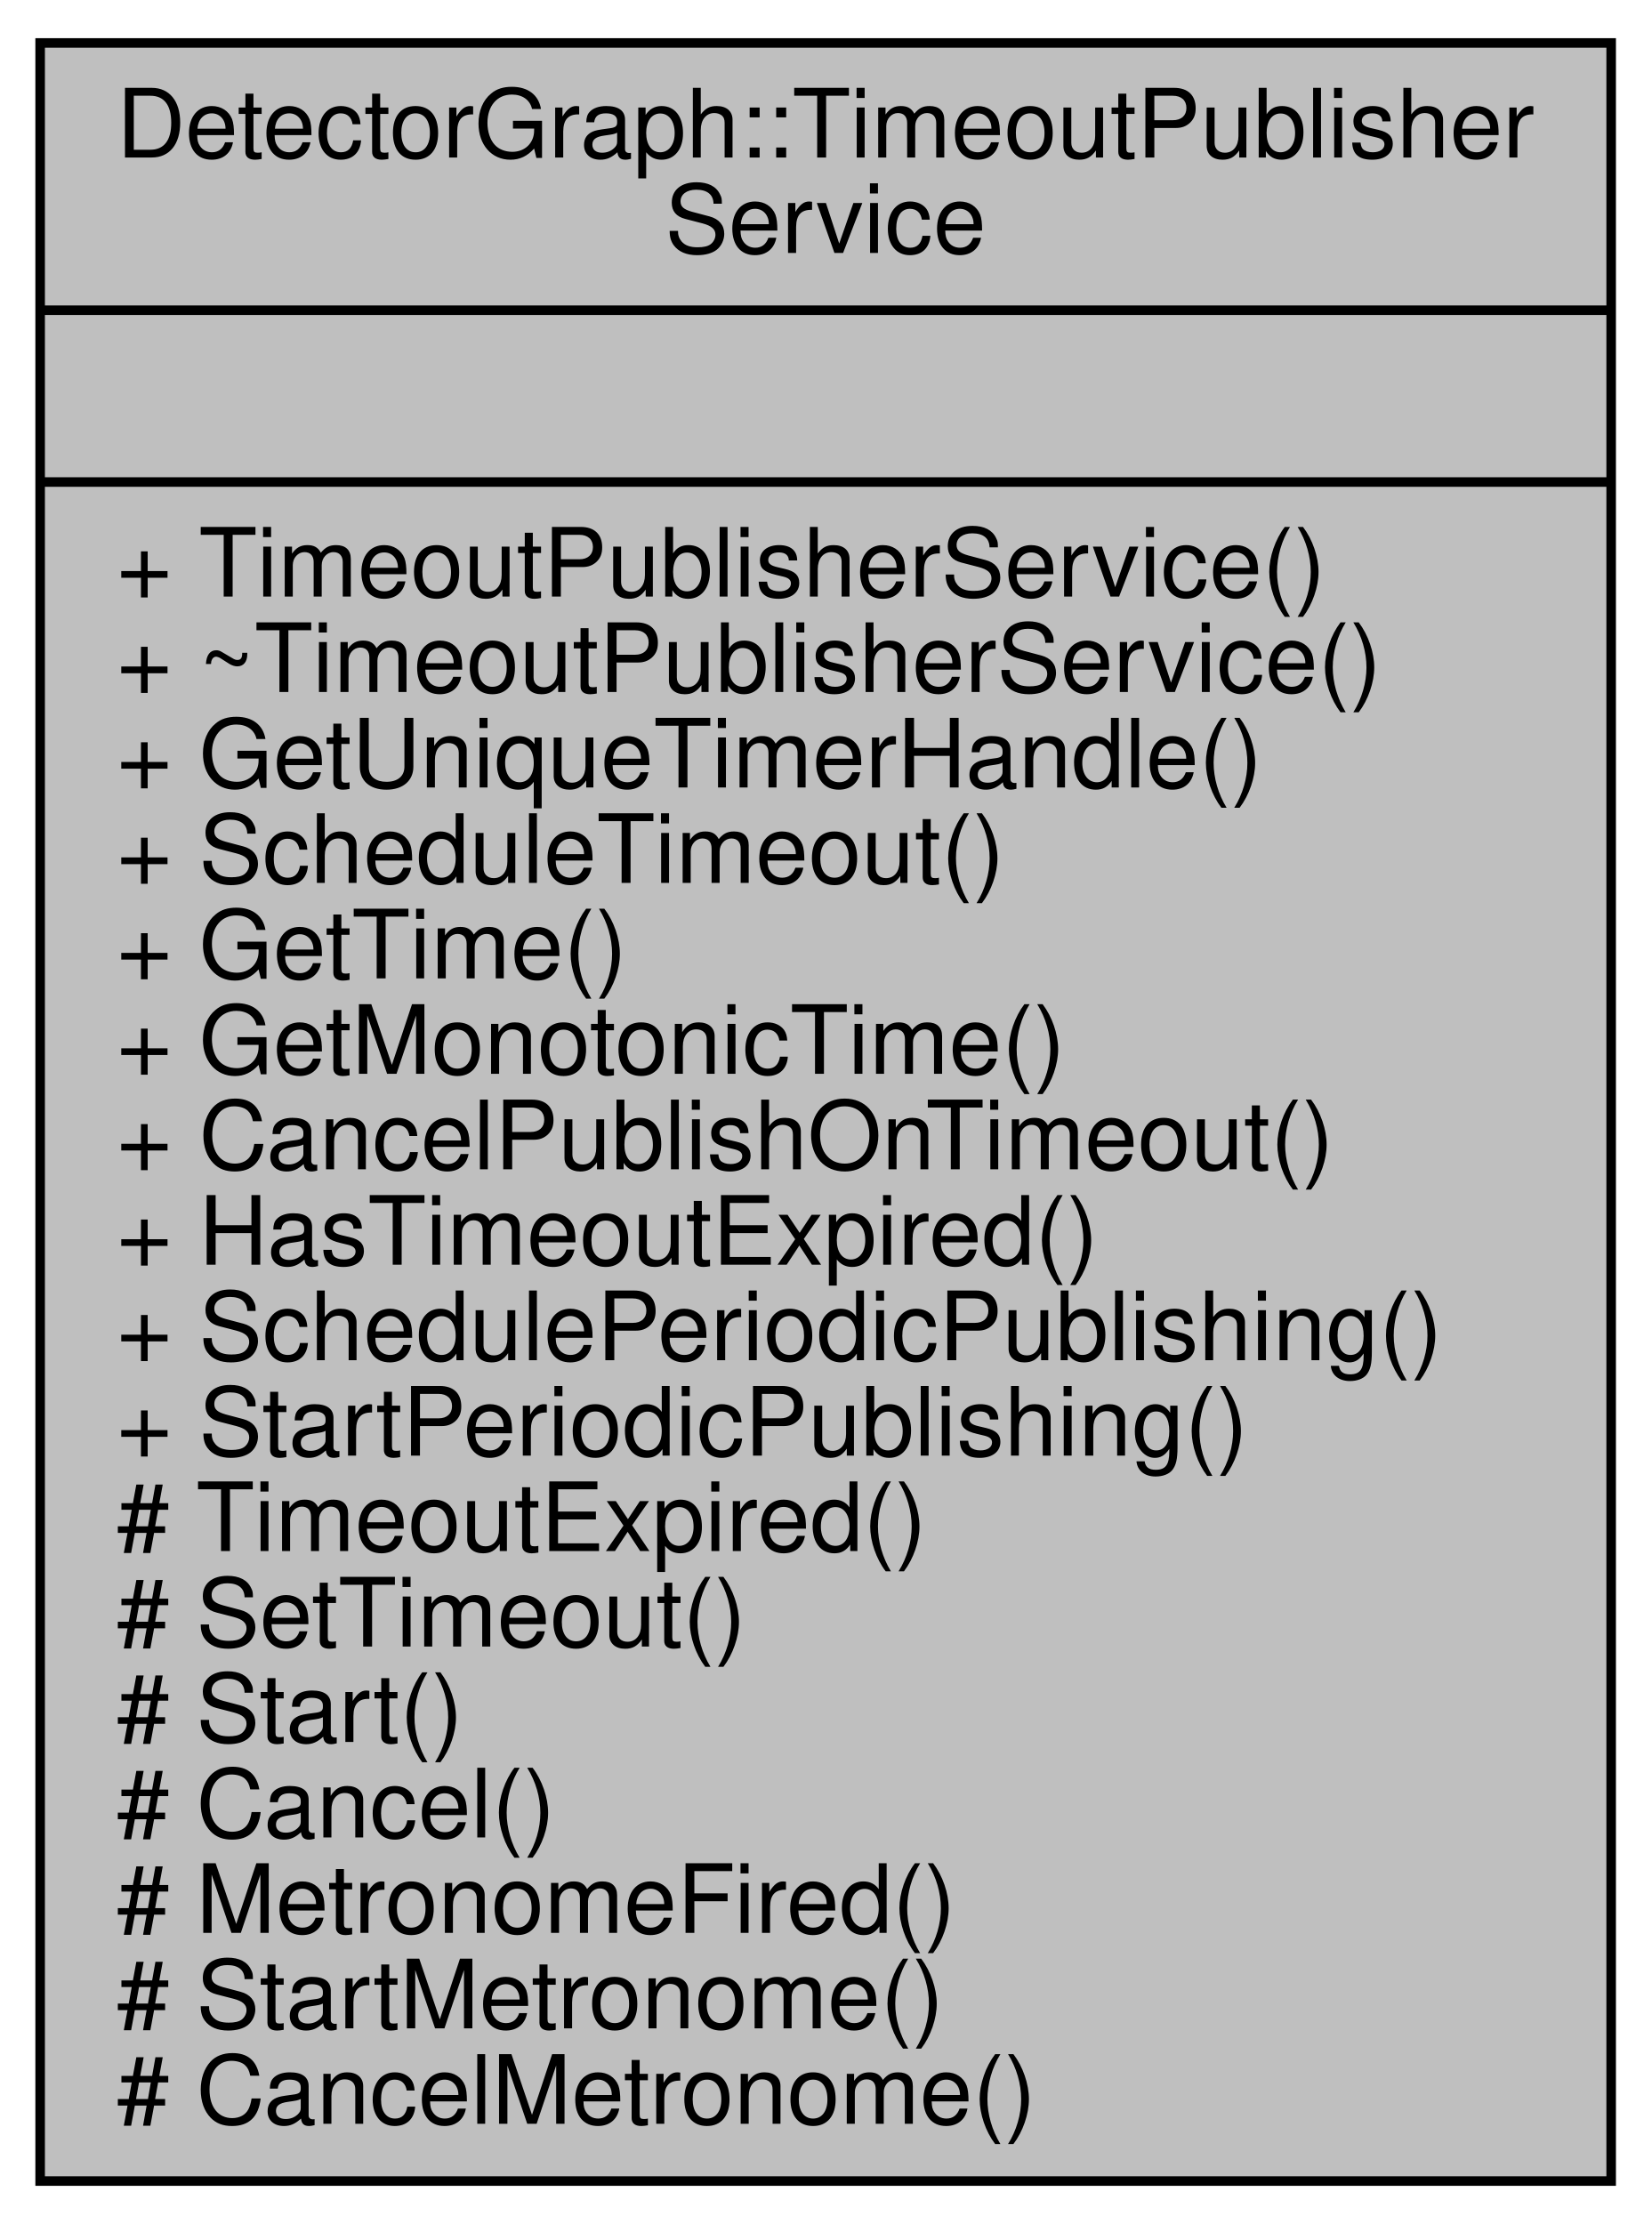
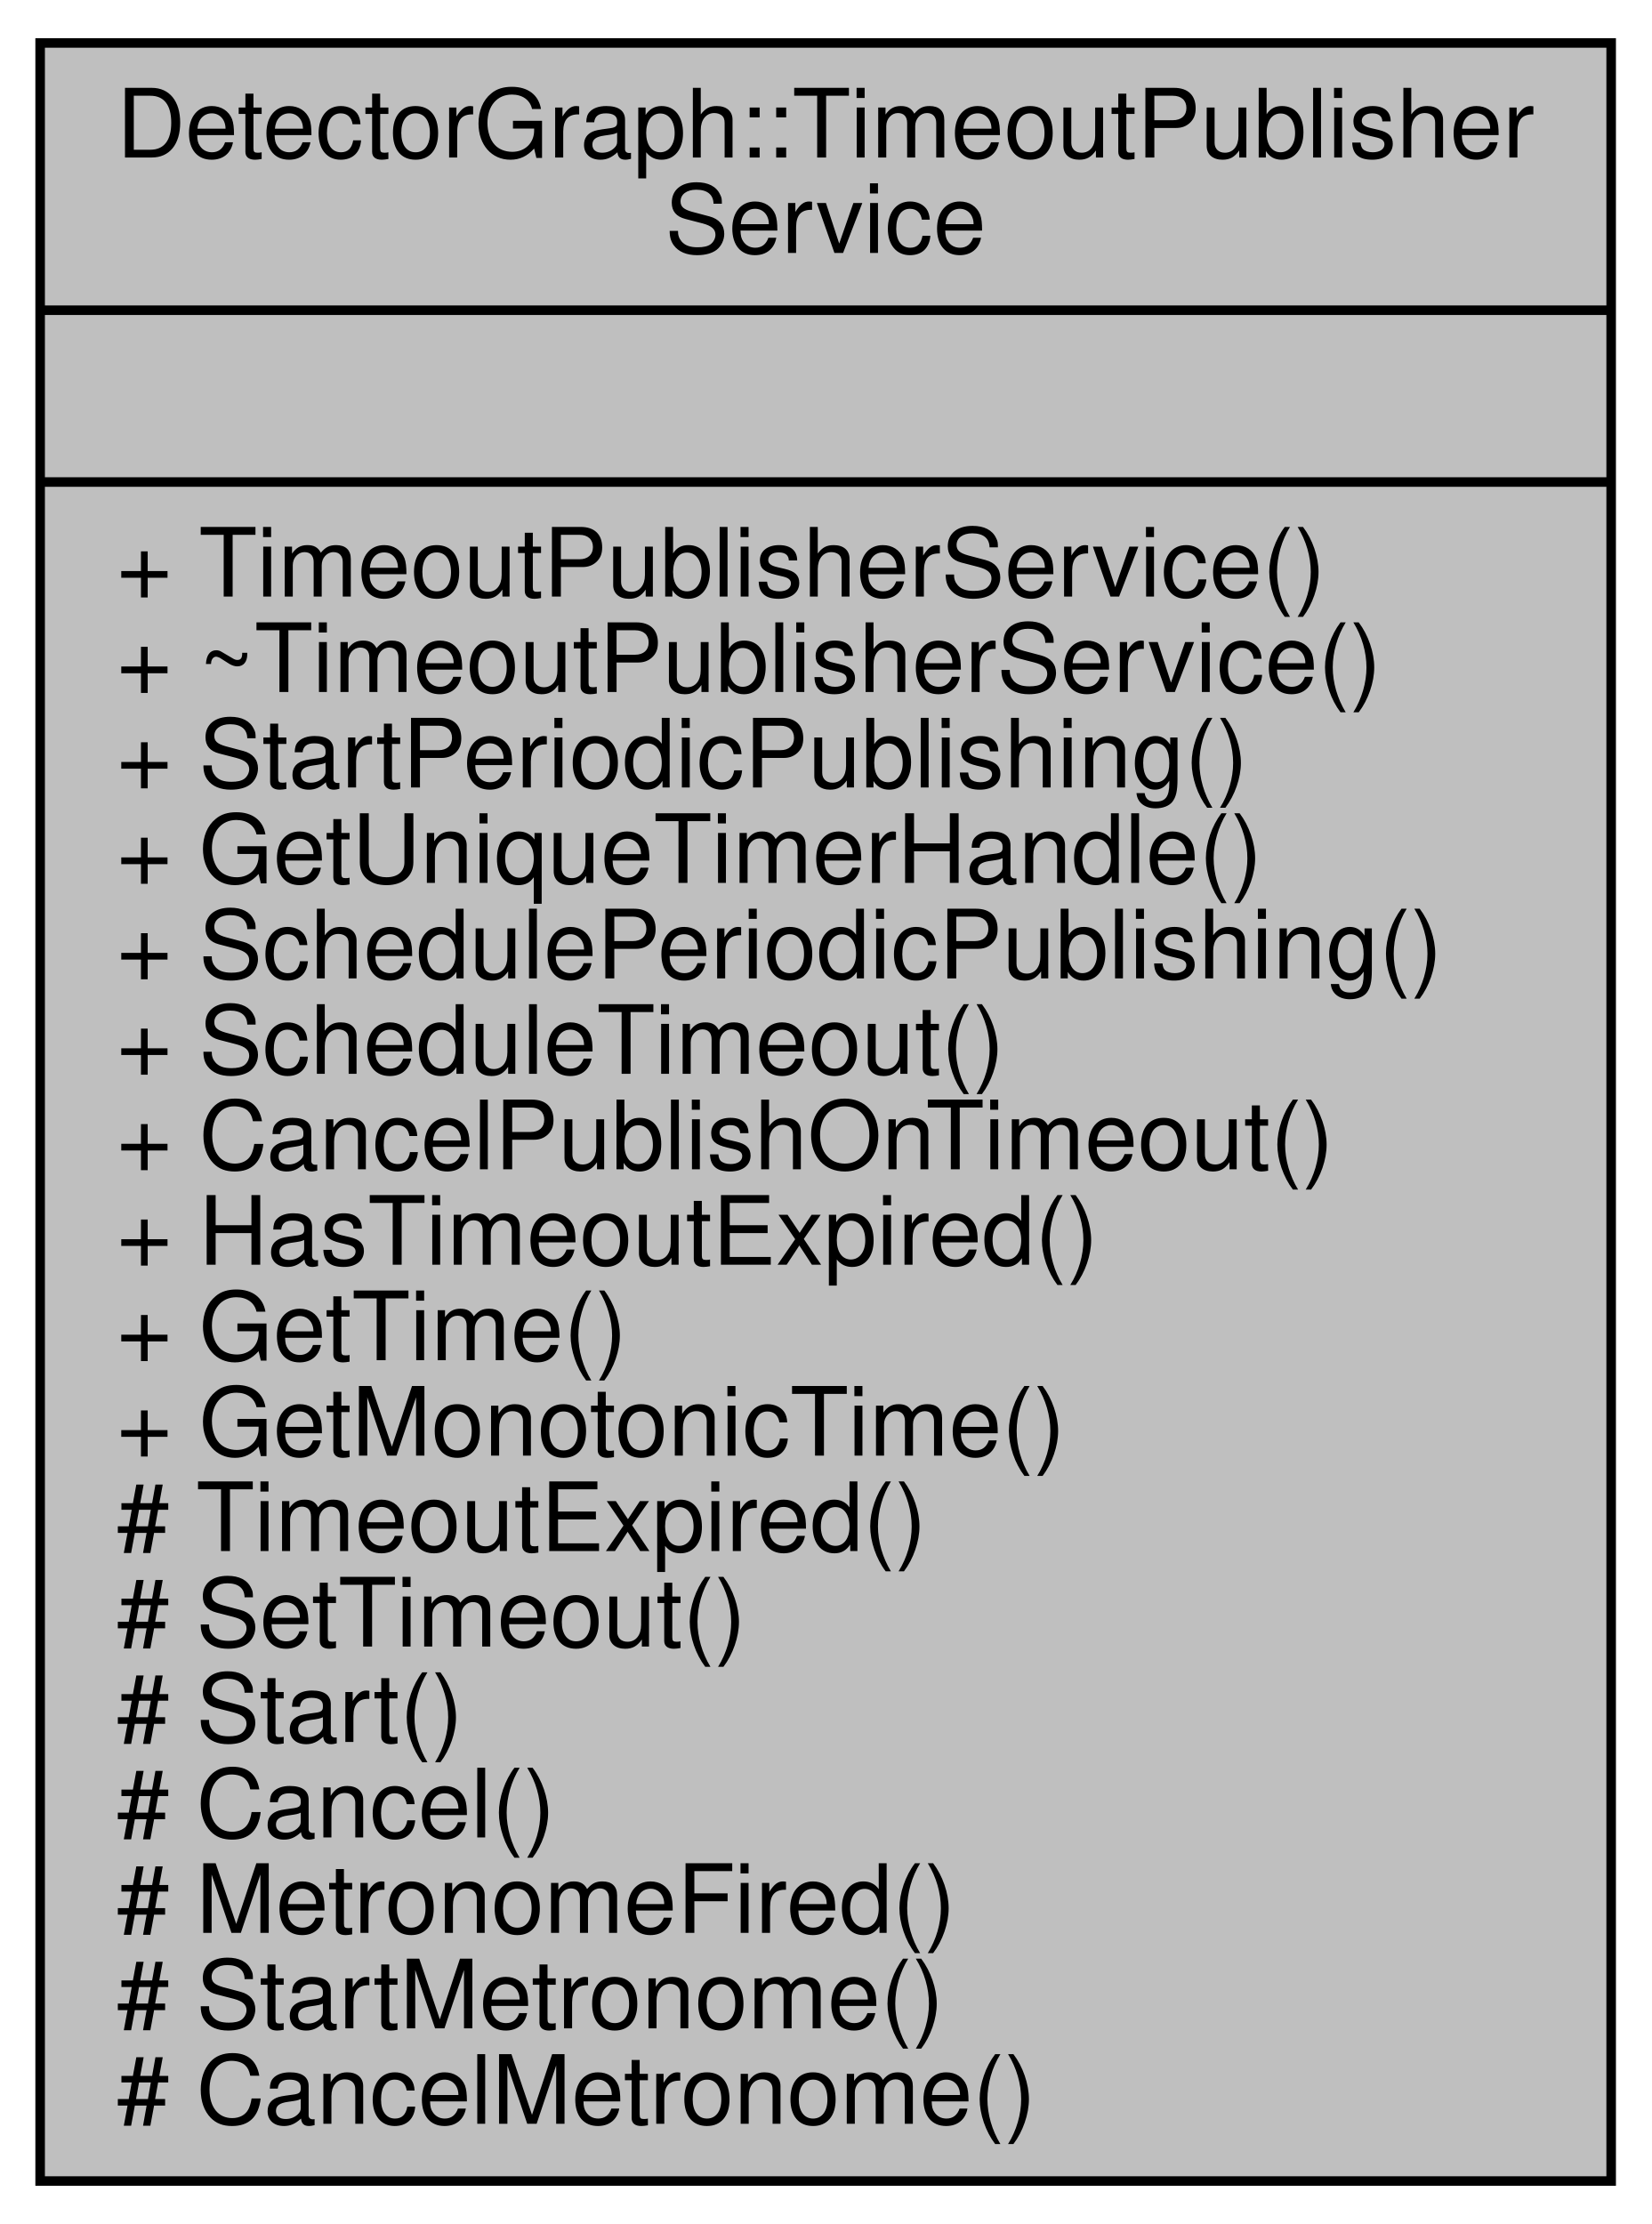
<svg xmlns="http://www.w3.org/2000/svg" width="173pt" height="233pt" viewBox="0.00 0.00 172.59 233.00">
  <g id="graph0" class="graph" transform="scale(1 1) rotate(0) translate(4 229)">
    <g id="node1" class="node">
      <polygon fill="#bfbfbf" stroke="black" points="0,-0.5 0,-224.5 164.589,-224.5 164.589,-0.5 0,-0.5" />
      <text text-anchor="start" x="8" y="-212.5" font-family="Helvetica,sans-Serif" font-size="10.00">DetectorGraph::TimeoutPublisher</text>
      <text text-anchor="middle" x="82.294" y="-202.5" font-family="Helvetica,sans-Serif" font-size="10.00">Service</text>
      <polyline fill="none" stroke="black" points="0,-196.5 164.589,-196.5 " />
      <text text-anchor="middle" x="82.294" y="-184.5" font-family="Helvetica,sans-Serif" font-size="10.00"> </text>
      <polyline fill="none" stroke="black" points="0,-178.5 164.589,-178.5 " />
      <text text-anchor="start" x="8" y="-166.5" font-family="Helvetica,sans-Serif" font-size="10.00">+ TimeoutPublisherService()</text>
      <text text-anchor="start" x="8" y="-156.5" font-family="Helvetica,sans-Serif" font-size="10.00">+ ~TimeoutPublisherService()</text>
-       <text text-anchor="start" x="8" y="-146.5" font-family="Helvetica,sans-Serif" font-size="10.00">+ GetUniqueTimerHandle()</text>
-       <text text-anchor="start" x="8" y="-136.5" font-family="Helvetica,sans-Serif" font-size="10.00">+ ScheduleTimeout()</text>
-       <text text-anchor="start" x="8" y="-126.5" font-family="Helvetica,sans-Serif" font-size="10.00">+ GetTime()</text>
-       <text text-anchor="start" x="8" y="-116.5" font-family="Helvetica,sans-Serif" font-size="10.00">+ GetMonotonicTime()</text>
+       <text text-anchor="start" x="8" y="-146.5" font-family="Helvetica,sans-Serif" font-size="10.00">+ StartPeriodicPublishing()</text>
+       <text text-anchor="start" x="8" y="-136.5" font-family="Helvetica,sans-Serif" font-size="10.00">+ GetUniqueTimerHandle()</text>
+       <text text-anchor="start" x="8" y="-126.5" font-family="Helvetica,sans-Serif" font-size="10.00">+ SchedulePeriodicPublishing()</text>
+       <text text-anchor="start" x="8" y="-116.5" font-family="Helvetica,sans-Serif" font-size="10.00">+ ScheduleTimeout()</text>
      <text text-anchor="start" x="8" y="-106.5" font-family="Helvetica,sans-Serif" font-size="10.00">+ CancelPublishOnTimeout()</text>
      <text text-anchor="start" x="8" y="-96.5" font-family="Helvetica,sans-Serif" font-size="10.00">+ HasTimeoutExpired()</text>
-       <text text-anchor="start" x="8" y="-86.5" font-family="Helvetica,sans-Serif" font-size="10.00">+ SchedulePeriodicPublishing()</text>
-       <text text-anchor="start" x="8" y="-76.5" font-family="Helvetica,sans-Serif" font-size="10.00">+ StartPeriodicPublishing()</text>
+       <text text-anchor="start" x="8" y="-86.5" font-family="Helvetica,sans-Serif" font-size="10.00">+ GetTime()</text>
+       <text text-anchor="start" x="8" y="-76.5" font-family="Helvetica,sans-Serif" font-size="10.00">+ GetMonotonicTime()</text>
      <text text-anchor="start" x="8" y="-66.5" font-family="Helvetica,sans-Serif" font-size="10.00"># TimeoutExpired()</text>
      <text text-anchor="start" x="8" y="-56.5" font-family="Helvetica,sans-Serif" font-size="10.00"># SetTimeout()</text>
      <text text-anchor="start" x="8" y="-46.5" font-family="Helvetica,sans-Serif" font-size="10.00"># Start()</text>
      <text text-anchor="start" x="8" y="-36.5" font-family="Helvetica,sans-Serif" font-size="10.00"># Cancel()</text>
      <text text-anchor="start" x="8" y="-26.5" font-family="Helvetica,sans-Serif" font-size="10.00"># MetronomeFired()</text>
      <text text-anchor="start" x="8" y="-16.5" font-family="Helvetica,sans-Serif" font-size="10.00"># StartMetronome()</text>
      <text text-anchor="start" x="8" y="-6.5" font-family="Helvetica,sans-Serif" font-size="10.00"># CancelMetronome()</text>
    </g>
  </g>
</svg>
